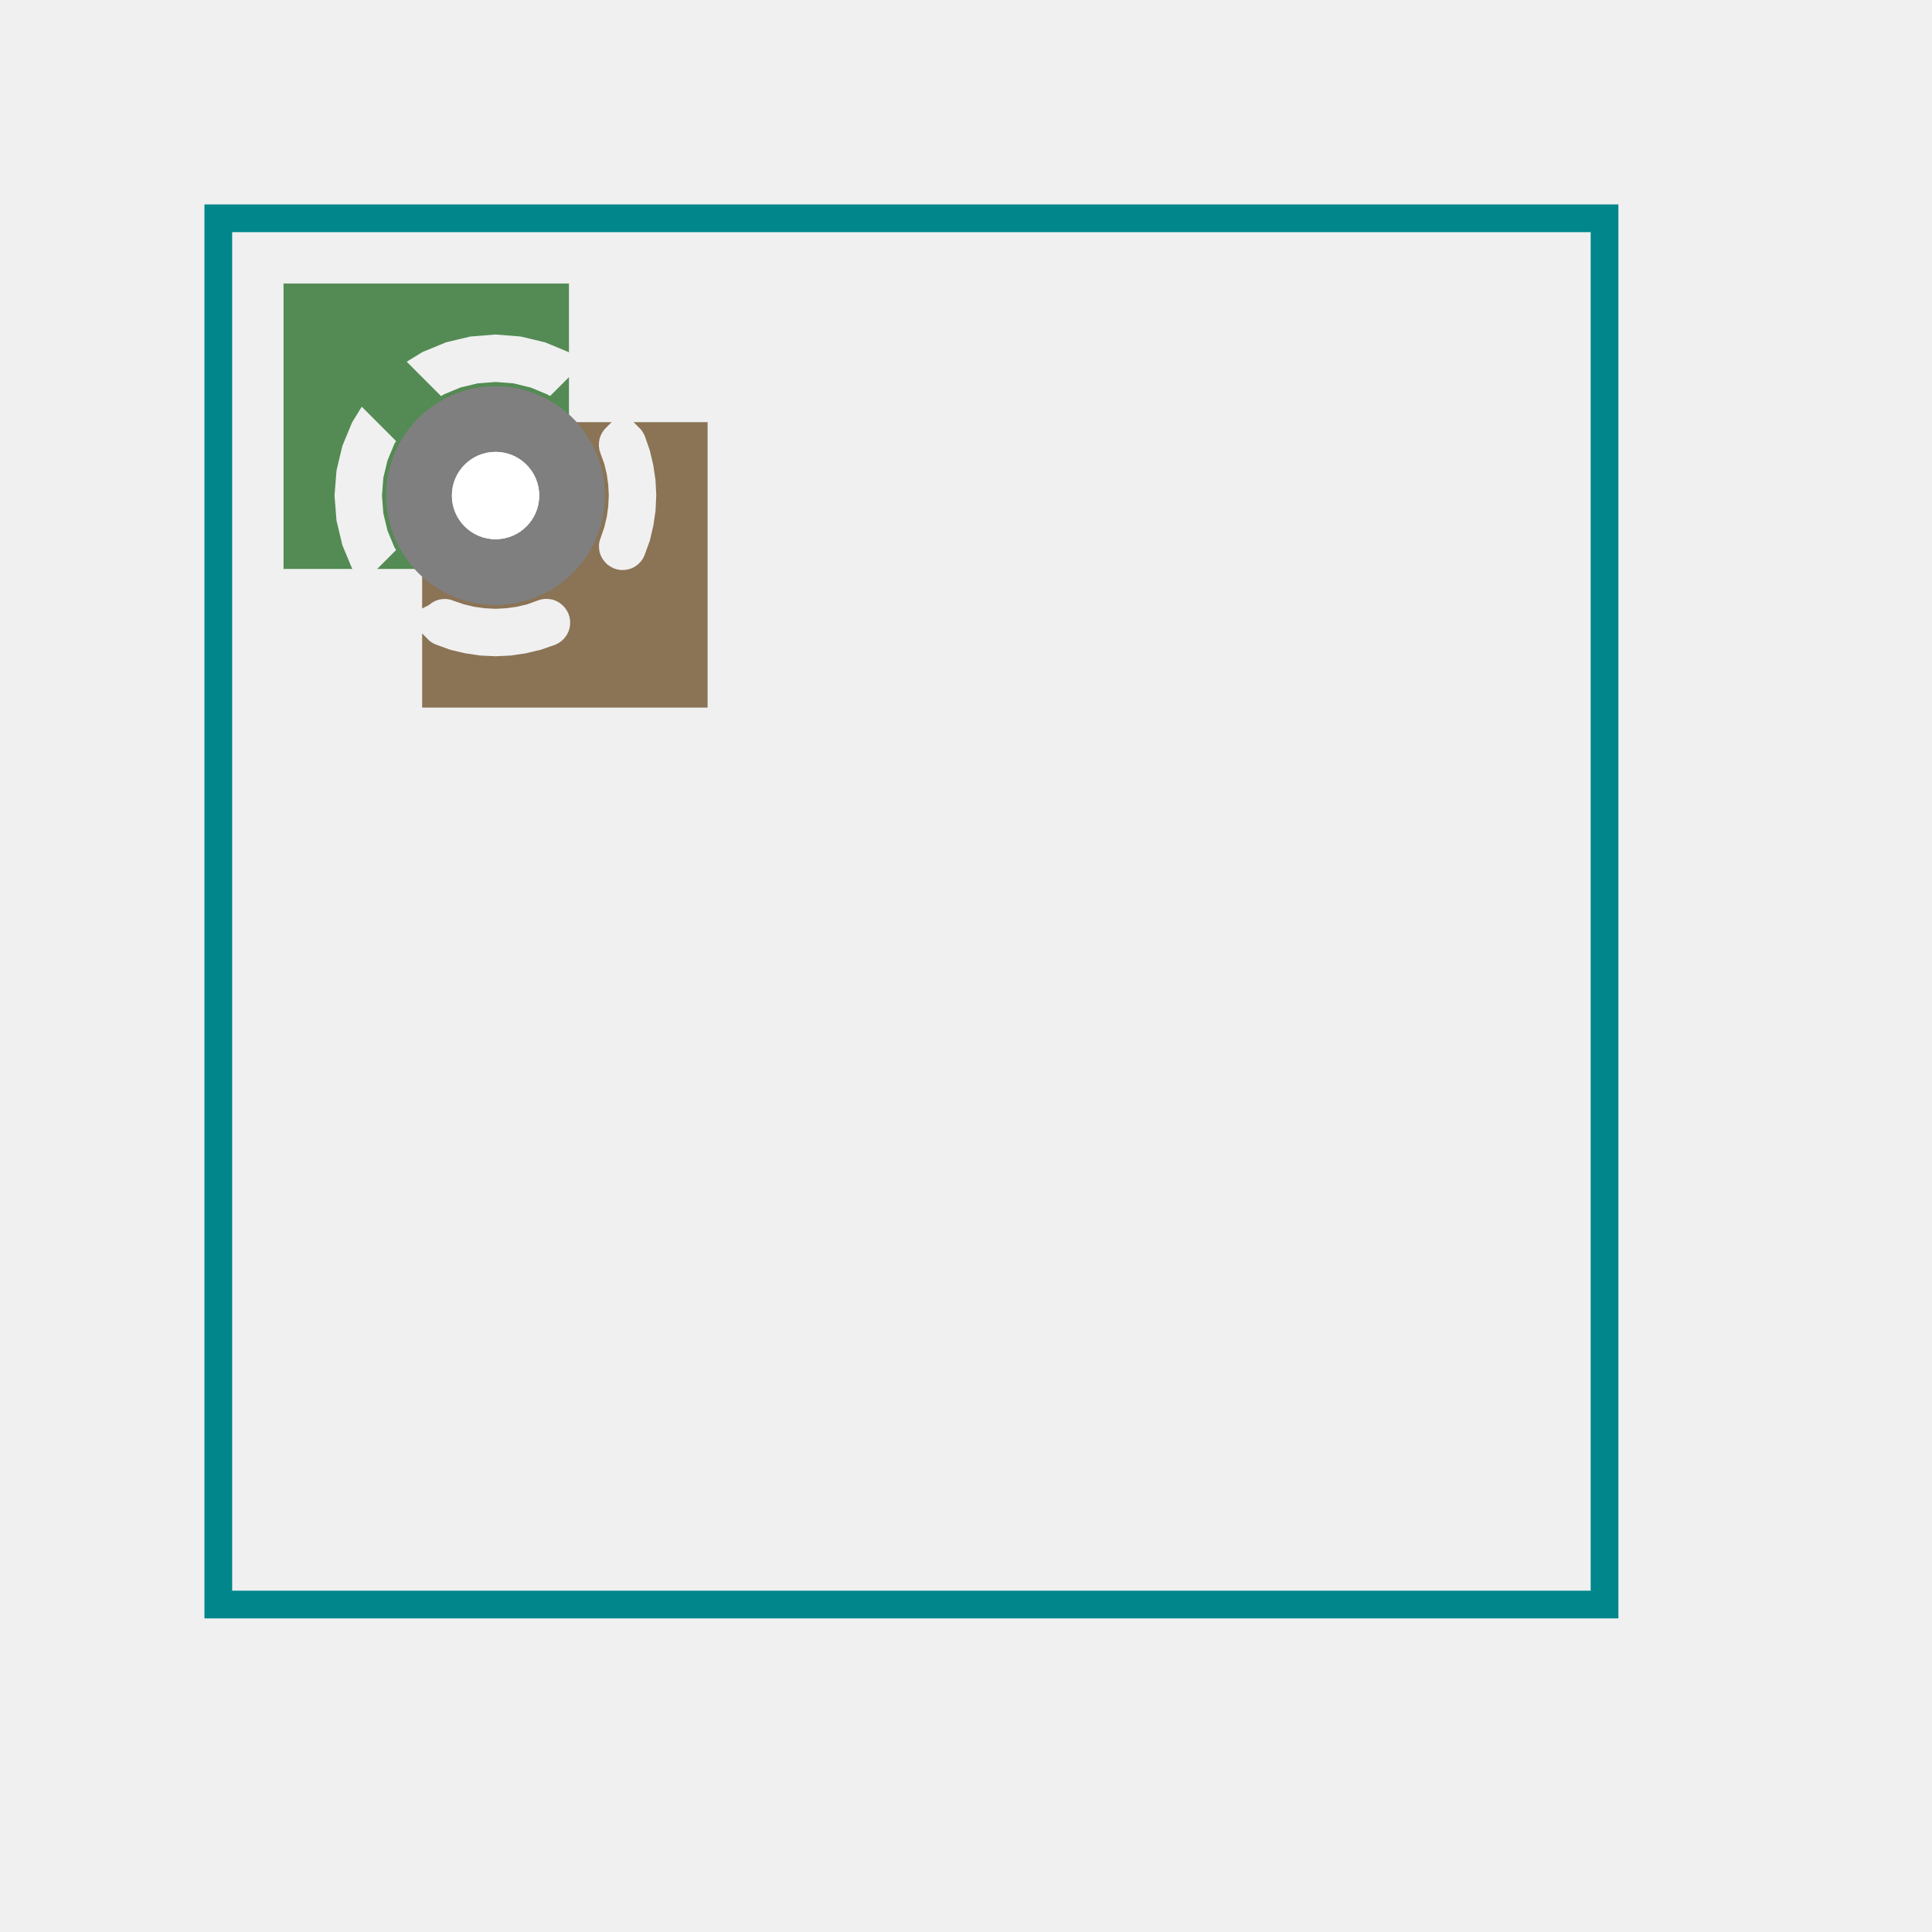
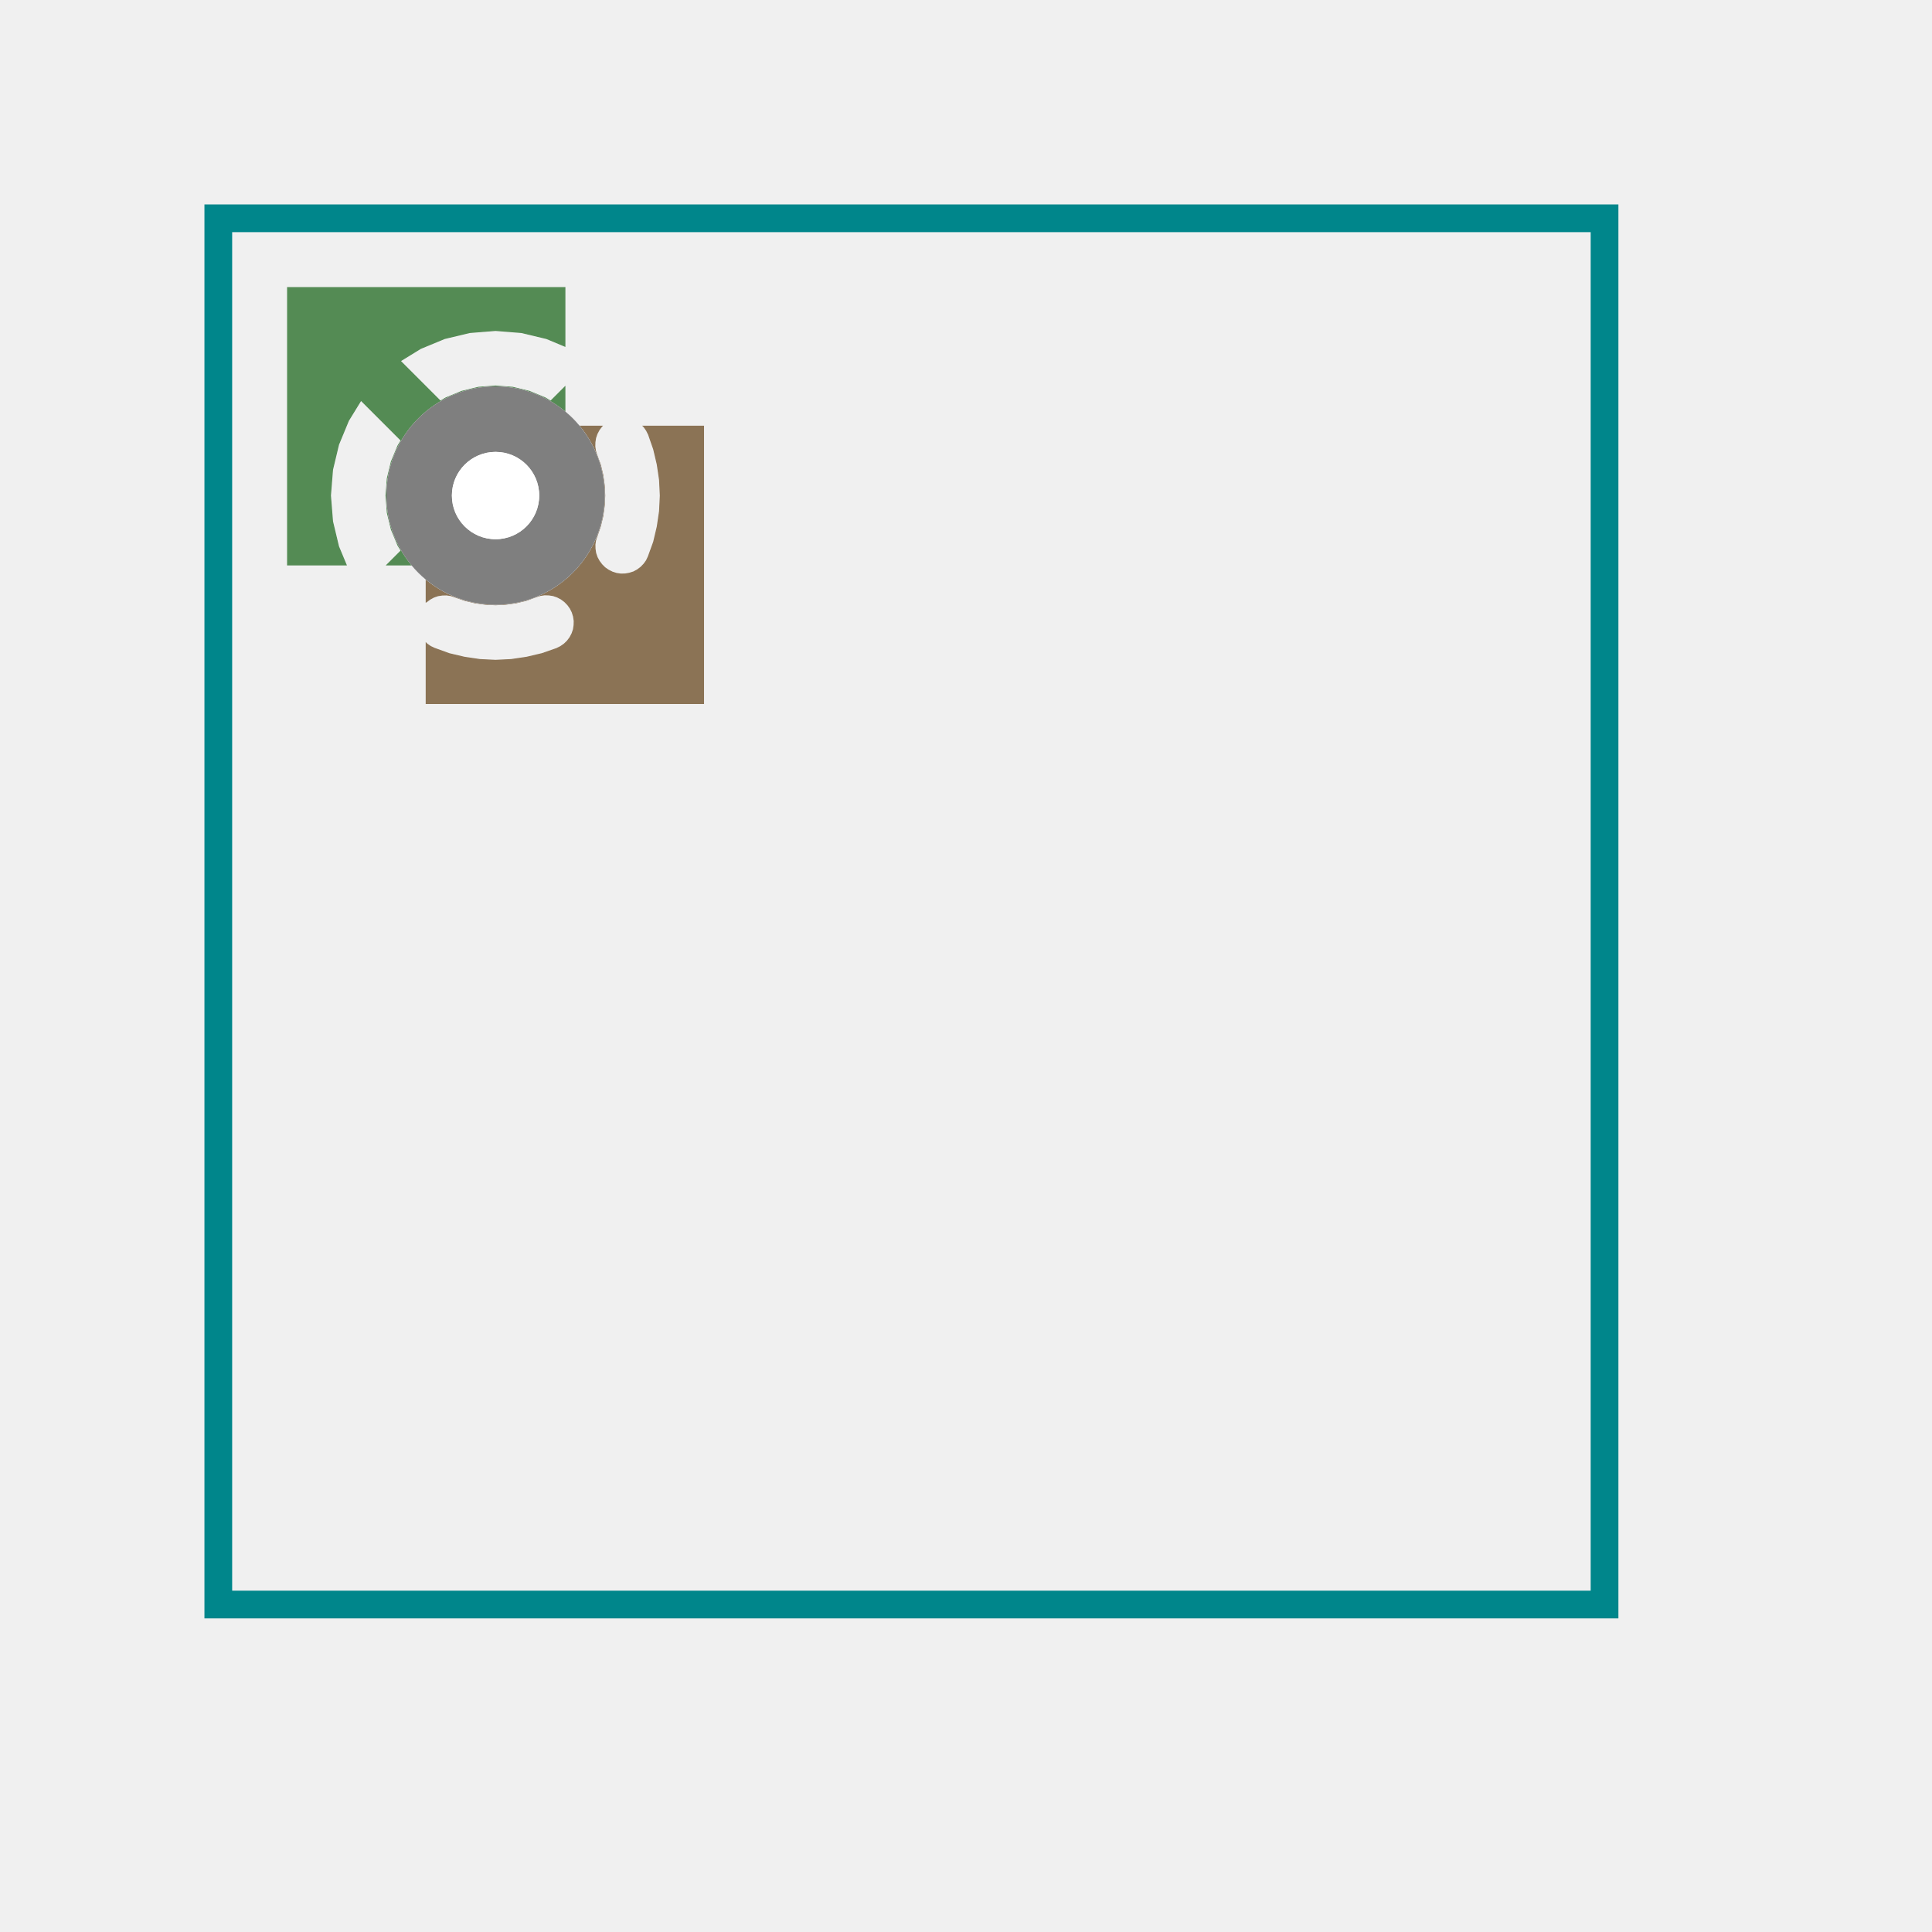
<svg xmlns="http://www.w3.org/2000/svg" version="1.0" width="1625.6" height="1625.6" viewBox="-2 -2 17.7 17.7">
  <g id="layer_9_outline">
    <rect x="0" y="0" width="12.7" height="12.7" stroke-width="0.254" stroke="#00868b" stroke-linecap="round" fill="none" />
  </g>
  <g id="layer_7_group7">
-     <polygon points="1.905,1.905 3.513,1.905 3.512,1.906 3.488,1.938 3.469,1.974 3.456,2.012 3.45,2.051 3.449,2.091 3.455,2.131 3.467,2.169 3.5,2.259 3.522,2.351 3.535,2.445 3.54,2.54 3.535,2.635 3.522,2.729 3.5,2.821 3.469,2.911 3.456,2.949 3.45,2.989 3.451,3.029 3.457,3.068 3.47,3.106 3.489,3.141 3.513,3.173 3.541,3.201 3.574,3.224 3.61,3.242 3.648,3.254 3.688,3.26 3.728,3.259 3.767,3.252 3.805,3.24 3.84,3.221 3.872,3.197 3.9,3.168 3.923,3.136 3.94,3.1 3.989,2.965 4.022,2.825 4.043,2.683 4.05,2.54 4.043,2.397 4.022,2.255 3.989,2.115 3.942,1.98 3.924,1.944 3.901,1.911 3.895,1.905 4.445,1.905 4.445,4.445 1.905,4.445 1.905,3.894 1.911,3.9 1.944,3.923 1.98,3.94 2.115,3.989 2.255,4.022 2.397,4.043 2.54,4.05 2.683,4.043 2.825,4.022 2.965,3.989 3.1,3.942 3.136,3.924 3.169,3.901 3.198,3.873 3.222,3.841 3.241,3.805 3.254,3.767 3.26,3.728 3.261,3.688 3.255,3.648 3.243,3.609 3.225,3.573 3.202,3.541 3.174,3.512 3.142,3.488 3.106,3.469 3.068,3.456 3.029,3.45 2.989,3.449 2.949,3.455 2.911,3.467 2.821,3.5 2.729,3.522 2.635,3.535 2.54,3.54 2.445,3.535 2.351,3.522 2.259,3.5 2.169,3.469 2.131,3.456 2.091,3.45 2.051,3.451 2.012,3.457 1.974,3.47 1.939,3.489 1.907,3.513 1.905,3.514 " stroke-width="0.075" stroke="#8b7355" fill="#8b7355" />
-     <circle cx="2.54" cy="2.54" r="1" stroke-width="0.254" fill="#7f7f7f" stroke="none" />
+     <polygon points="1.905,1.905 3.513,1.905 3.512,1.906 3.488,1.938 3.469,1.974 3.456,2.012 3.45,2.051 3.449,2.091 3.455,2.131 3.467,2.169 3.5,2.259 3.522,2.351 3.535,2.445 3.54,2.54 3.535,2.635 3.522,2.729 3.5,2.821 3.469,2.911 3.456,2.949 3.45,2.989 3.451,3.029 3.457,3.068 3.47,3.106 3.489,3.141 3.513,3.173 3.541,3.201 3.574,3.224 3.61,3.242 3.648,3.254 3.688,3.26 3.728,3.259 3.767,3.252 3.805,3.24 3.84,3.221 3.872,3.197 3.9,3.168 3.923,3.136 3.94,3.1 3.989,2.965 4.022,2.825 4.043,2.683 4.05,2.54 4.043,2.397 4.022,2.255 3.989,2.115 3.942,1.98 3.924,1.944 3.901,1.911 3.895,1.905 4.445,1.905 4.445,4.445 1.905,4.445 1.905,3.894 1.911,3.9 1.944,3.923 1.98,3.94 2.115,3.989 2.255,4.022 2.397,4.043 2.54,4.05 2.683,4.043 2.825,4.022 2.965,3.989 3.1,3.942 3.136,3.924 3.169,3.901 3.198,3.873 3.222,3.841 3.241,3.805 3.254,3.767 3.26,3.728 3.261,3.688 3.255,3.648 3.243,3.609 3.225,3.573 3.202,3.541 3.174,3.512 3.142,3.488 3.106,3.469 3.068,3.456 3.029,3.45 2.989,3.449 2.949,3.455 2.911,3.467 2.821,3.5 2.729,3.522 2.635,3.535 2.54,3.54 2.445,3.535 2.351,3.522 2.259,3.5 2.169,3.469 2.131,3.456 2.091,3.45 2.051,3.451 2.012,3.457 1.974,3.47 1.939,3.489 1.907,3.513 1.905,3.514 " stroke-width="0.010" stroke="#8b7355" fill="#8b7355" />
+     <circle cx="2.54" cy="2.54" r="1" stroke-width="0.254" fill="#cccccc" stroke="none" />
    <circle cx="2.54" cy="2.54" r="0.4" stroke-width="0" fill="#ffffff" stroke="none" />
  </g>
  <g id="layer_5_group5">
-     <polygon points="0.635,0.635 3.175,0.635 3.175,1.171 3.007,1.101 2.777,1.046 2.54,1.027 2.303,1.046 2.073,1.101 1.853,1.192 1.666,1.307 2.035,1.676 2.085,1.646 2.23,1.586 2.383,1.549 2.54,1.537 2.697,1.549 2.85,1.586 2.995,1.646 3.045,1.676 3.175,1.546 3.175,3.175 1.546,3.175 1.676,3.045 1.646,2.995 1.586,2.85 1.549,2.697 1.537,2.54 1.549,2.383 1.586,2.23 1.646,2.085 1.676,2.035 1.307,1.666 1.192,1.853 1.101,2.073 1.046,2.303 1.027,2.54 1.046,2.777 1.101,3.007 1.171,3.175 0.635,3.175 " stroke-width="0.075" stroke="#548b54" fill="#548b54" />
-     <circle cx="2.54" cy="2.54" r="1" stroke-width="0.254" fill="#7f7f7f" stroke="none" />
+     <polygon points="0.635,0.635 3.175,0.635 3.175,1.171 3.007,1.101 2.777,1.046 2.54,1.027 2.303,1.046 2.073,1.101 1.853,1.192 1.666,1.307 2.035,1.676 2.085,1.646 2.23,1.586 2.383,1.549 2.54,1.537 2.697,1.549 2.85,1.586 2.995,1.646 3.045,1.676 3.175,1.546 3.175,3.175 1.546,3.175 1.676,3.045 1.646,2.995 1.586,2.85 1.549,2.697 1.537,2.54 1.549,2.383 1.586,2.23 1.646,2.085 1.676,2.035 1.307,1.666 1.192,1.853 1.101,2.073 1.046,2.303 1.027,2.54 1.046,2.777 1.101,3.007 1.171,3.175 0.635,3.175 " stroke-width="0.010" stroke="#548b54" fill="#548b54" />
+     <circle cx="2.54" cy="2.54" r="1" stroke-width="0.254" fill="#cccccc" stroke="none" />
    <circle cx="2.54" cy="2.54" r="0.4" stroke-width="0" fill="#ffffff" stroke="none" />
  </g>
  <g id="layer_10_bottom">
-     <circle cx="2.54" cy="2.54" r="1" stroke-width="0.254" fill="#7f7f7f" stroke="none" />
+     <circle cx="2.54" cy="2.54" r="1" stroke-width="0.254" fill="#cccccc" stroke="none" />
    <circle cx="2.54" cy="2.54" r="0.4" stroke-width="0" fill="#ffffff" stroke="none" />
  </g>
  <g id="layer_3_top">
    <circle cx="2.54" cy="2.54" r="1" stroke-width="0.254" fill="#7f7f7f" stroke="none" />
    <circle cx="2.54" cy="2.54" r="0.4" stroke-width="0" fill="#ffffff" stroke="none" />
  </g>
  <g id="layer_1_topsilk">
</g>
  <g id="layer_-1_plated-drill">
    <circle cx="2.54" cy="2.54" r="0.4" stroke-width="0" fill="#ffffff" stroke="none" />
  </g>
</svg>
